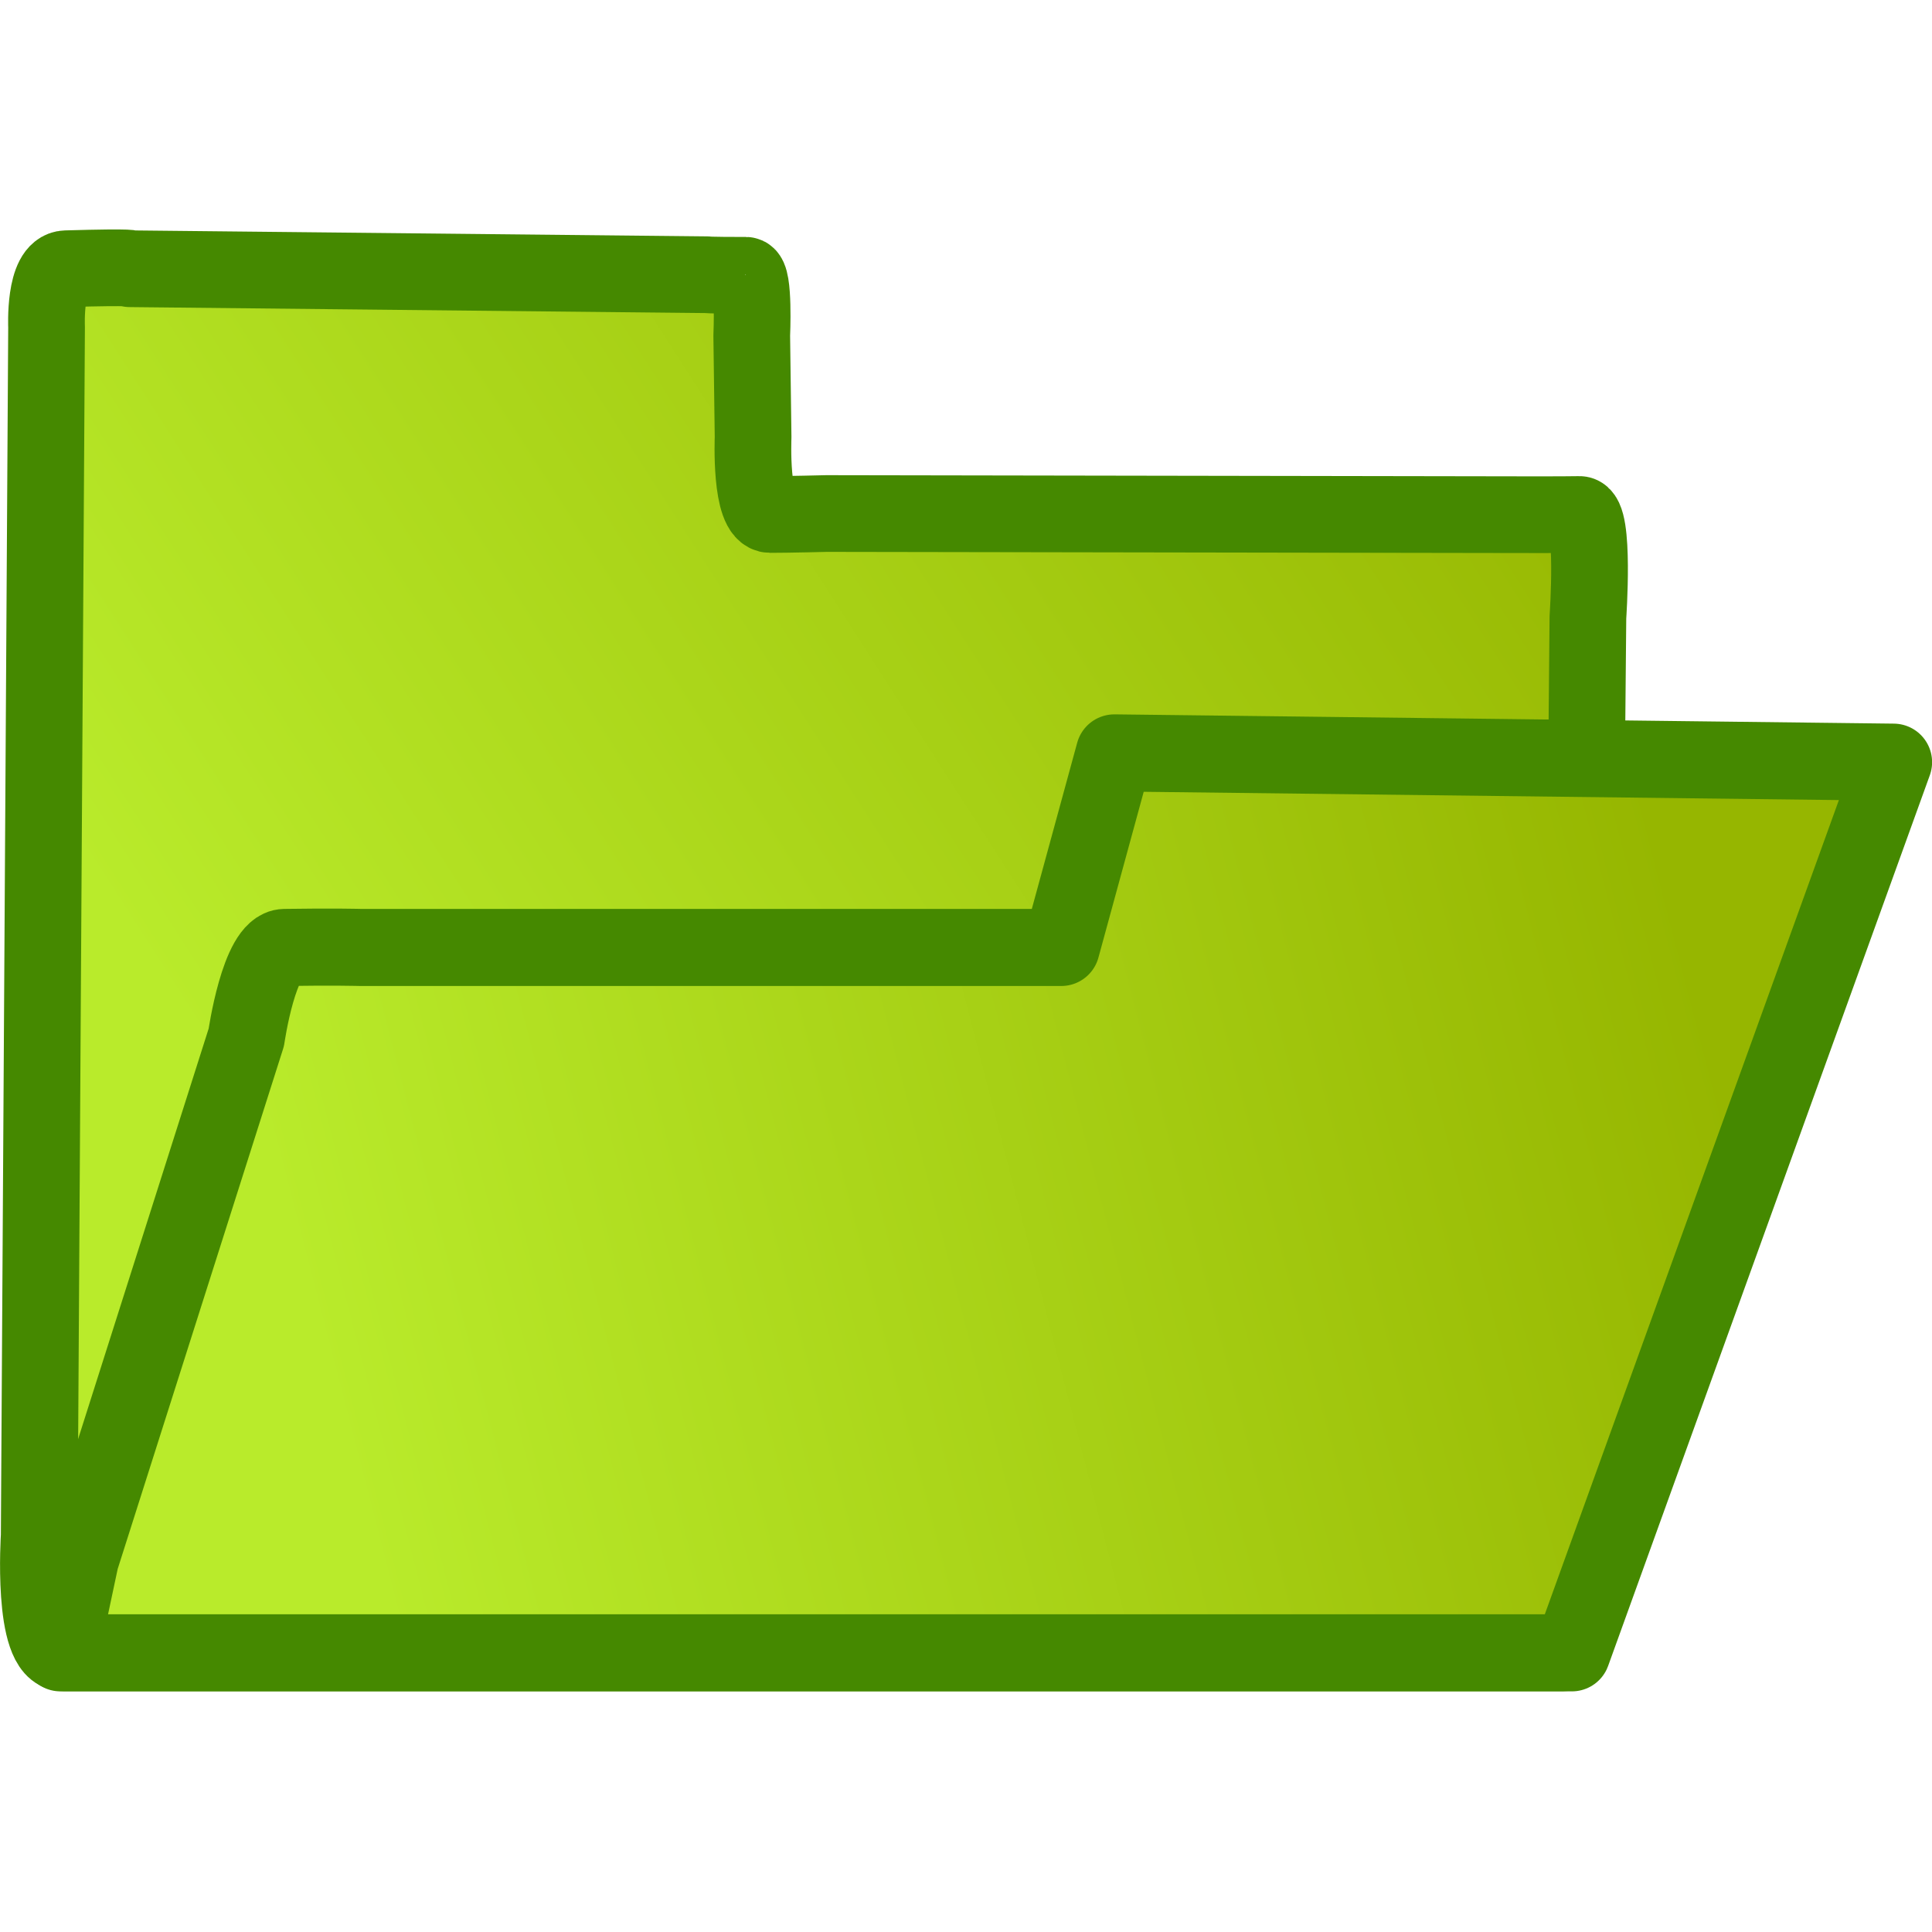
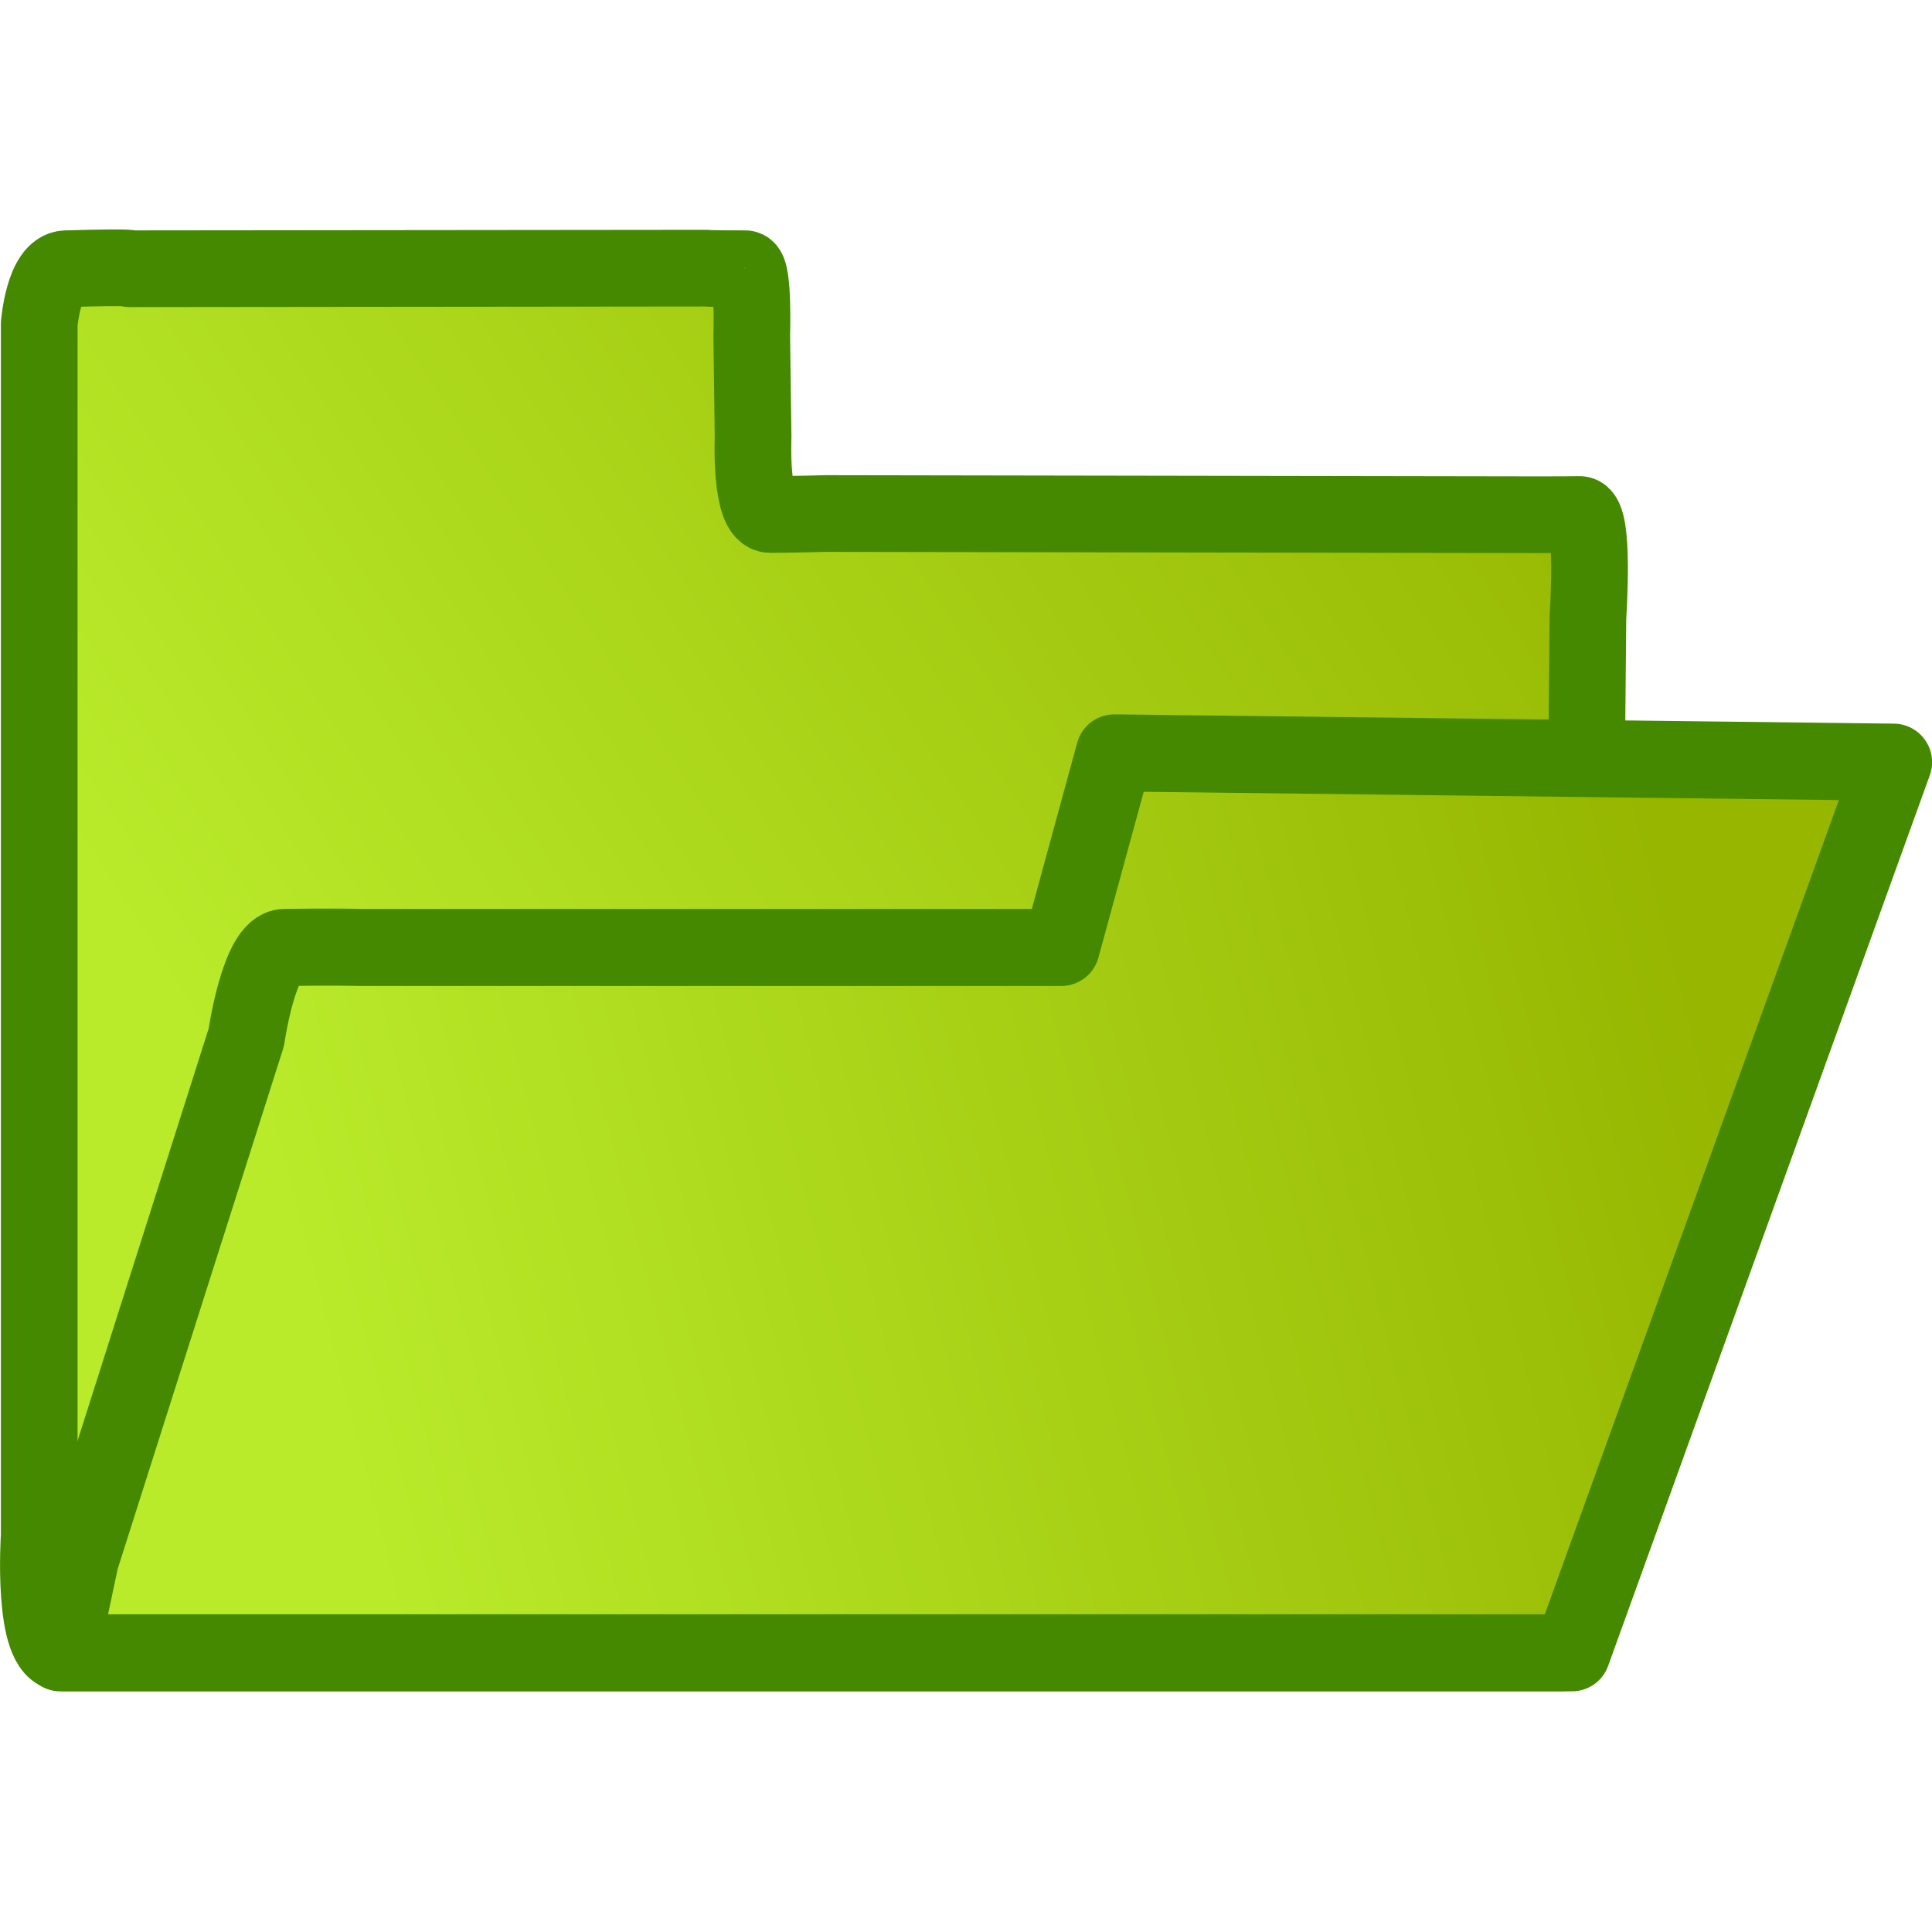
<svg xmlns="http://www.w3.org/2000/svg" xmlns:xlink="http://www.w3.org/1999/xlink" width="10mm" height="10mm" viewBox="0 0 10 10" version="1.1" id="svg1">
  <defs id="defs1">
    <linearGradient id="linearGradient6">
      <stop style="stop-color:#96b600;stop-opacity:1;" offset="0" id="stop6" />
      <stop style="stop-color:#b9eb2b;stop-opacity:1;" offset="1" id="stop7" />
    </linearGradient>
    <linearGradient id="linearGradient4">
      <stop style="stop-color:#96b600;stop-opacity:1;" offset="0" id="stop4" />
      <stop style="stop-color:#b9eb2b;stop-opacity:1;" offset="0.864" id="stop5" />
    </linearGradient>
    <linearGradient xlink:href="#linearGradient4" id="linearGradient5" x1="10.566" y1="4.921" x2="0.829" y2="7.977" gradientUnits="userSpaceOnUse" gradientTransform="matrix(0.8275135,0,0,1.005092,0.06516653,0.1837274)" />
    <linearGradient xlink:href="#linearGradient6" id="linearGradient7" x1="8.646" y1="0.996" x2="1.453" y2="6.641" gradientUnits="userSpaceOnUse" gradientTransform="matrix(0.8212409,0,0,1.005299,0.1277758,-0.7996469)" />
  </defs>
  <g id="layer1">
-     <path id="rect1" style="fill:url(#linearGradient7);stroke:#458900;stroke-width:0.397;stroke-linecap:round;stroke-linejoin:round;stroke-dasharray:none;stroke-opacity:1" d="m 0.342,1.391 c 0.381,-0.011 0.33,-2e-7 0.33,-2e-7 l 2.987,0.031 c 0,0 -1.13e-5,0.003 0.202,0.003 0.044,0 0.03,0.312 0.03,0.312 l 0.007,0.526 c 0,0 -0.017,0.4 0.089,0.4 0.093,0 0.292,-0.005 0.292,-0.005 l 3.591,0.006 c 0,0 0.224,6.084e-4 0.305,-0.001 0.081,-0.002 0.044,0.531 0.044,0.531 L 8.174,8.104 c 0,0 0.041,0.451 -0.082,0.451 H 7.676 0.712 0.328 c -0.165,0 -0.125,-0.606 -0.125,-0.606 l 0.038,-6.256 c 0,0 -0.014,-0.299 0.101,-0.302 z" />
+     <path id="rect1" style="fill:url(#linearGradient7);stroke:#458900;stroke-width:0.397;stroke-linecap:round;stroke-linejoin:round;stroke-dasharray:none;stroke-opacity:1" d="m 0.342,1.391 c 0.381,-0.011 0.33,-2e-7 0.33,-2e-7 l 2.984,-0.003 c 0,0 -1.13e-5,0.003 0.202,0.003 0.044,0 0.033,0.346 0.033,0.346 l 0.007,0.526 c 0,0 -0.017,0.4 0.089,0.4 0.093,0 0.292,-0.005 0.292,-0.005 l 3.591,0.006 c 0,0 0.224,6.084e-4 0.305,-0.001 0.081,-0.002 0.044,0.531 0.044,0.531 L 8.174,8.104 c 0,0 0.041,0.451 -0.082,0.451 H 7.676 0.712 0.328 c -0.165,0 -0.125,-0.606 -0.125,-0.606 V 1.677 c 0,0 0.023,-0.283 0.139,-0.286 z" />
    <path style="fill:url(#linearGradient5);stroke:#458900;stroke-width:0.399;stroke-linecap:butt;stroke-linejoin:round;stroke-dasharray:none;stroke-opacity:1" d="M 0.313,8.555 0.416,8.07 1.275,5.369 c 0,0 0.066,-0.463 0.198,-0.465 0.253,-0.004 0.394,0 0.394,0 H 5.493 L 5.768,3.897 9.801,3.945 8.136,8.555 H 0.751 Z" id="path4" />
  </g>
</svg>
